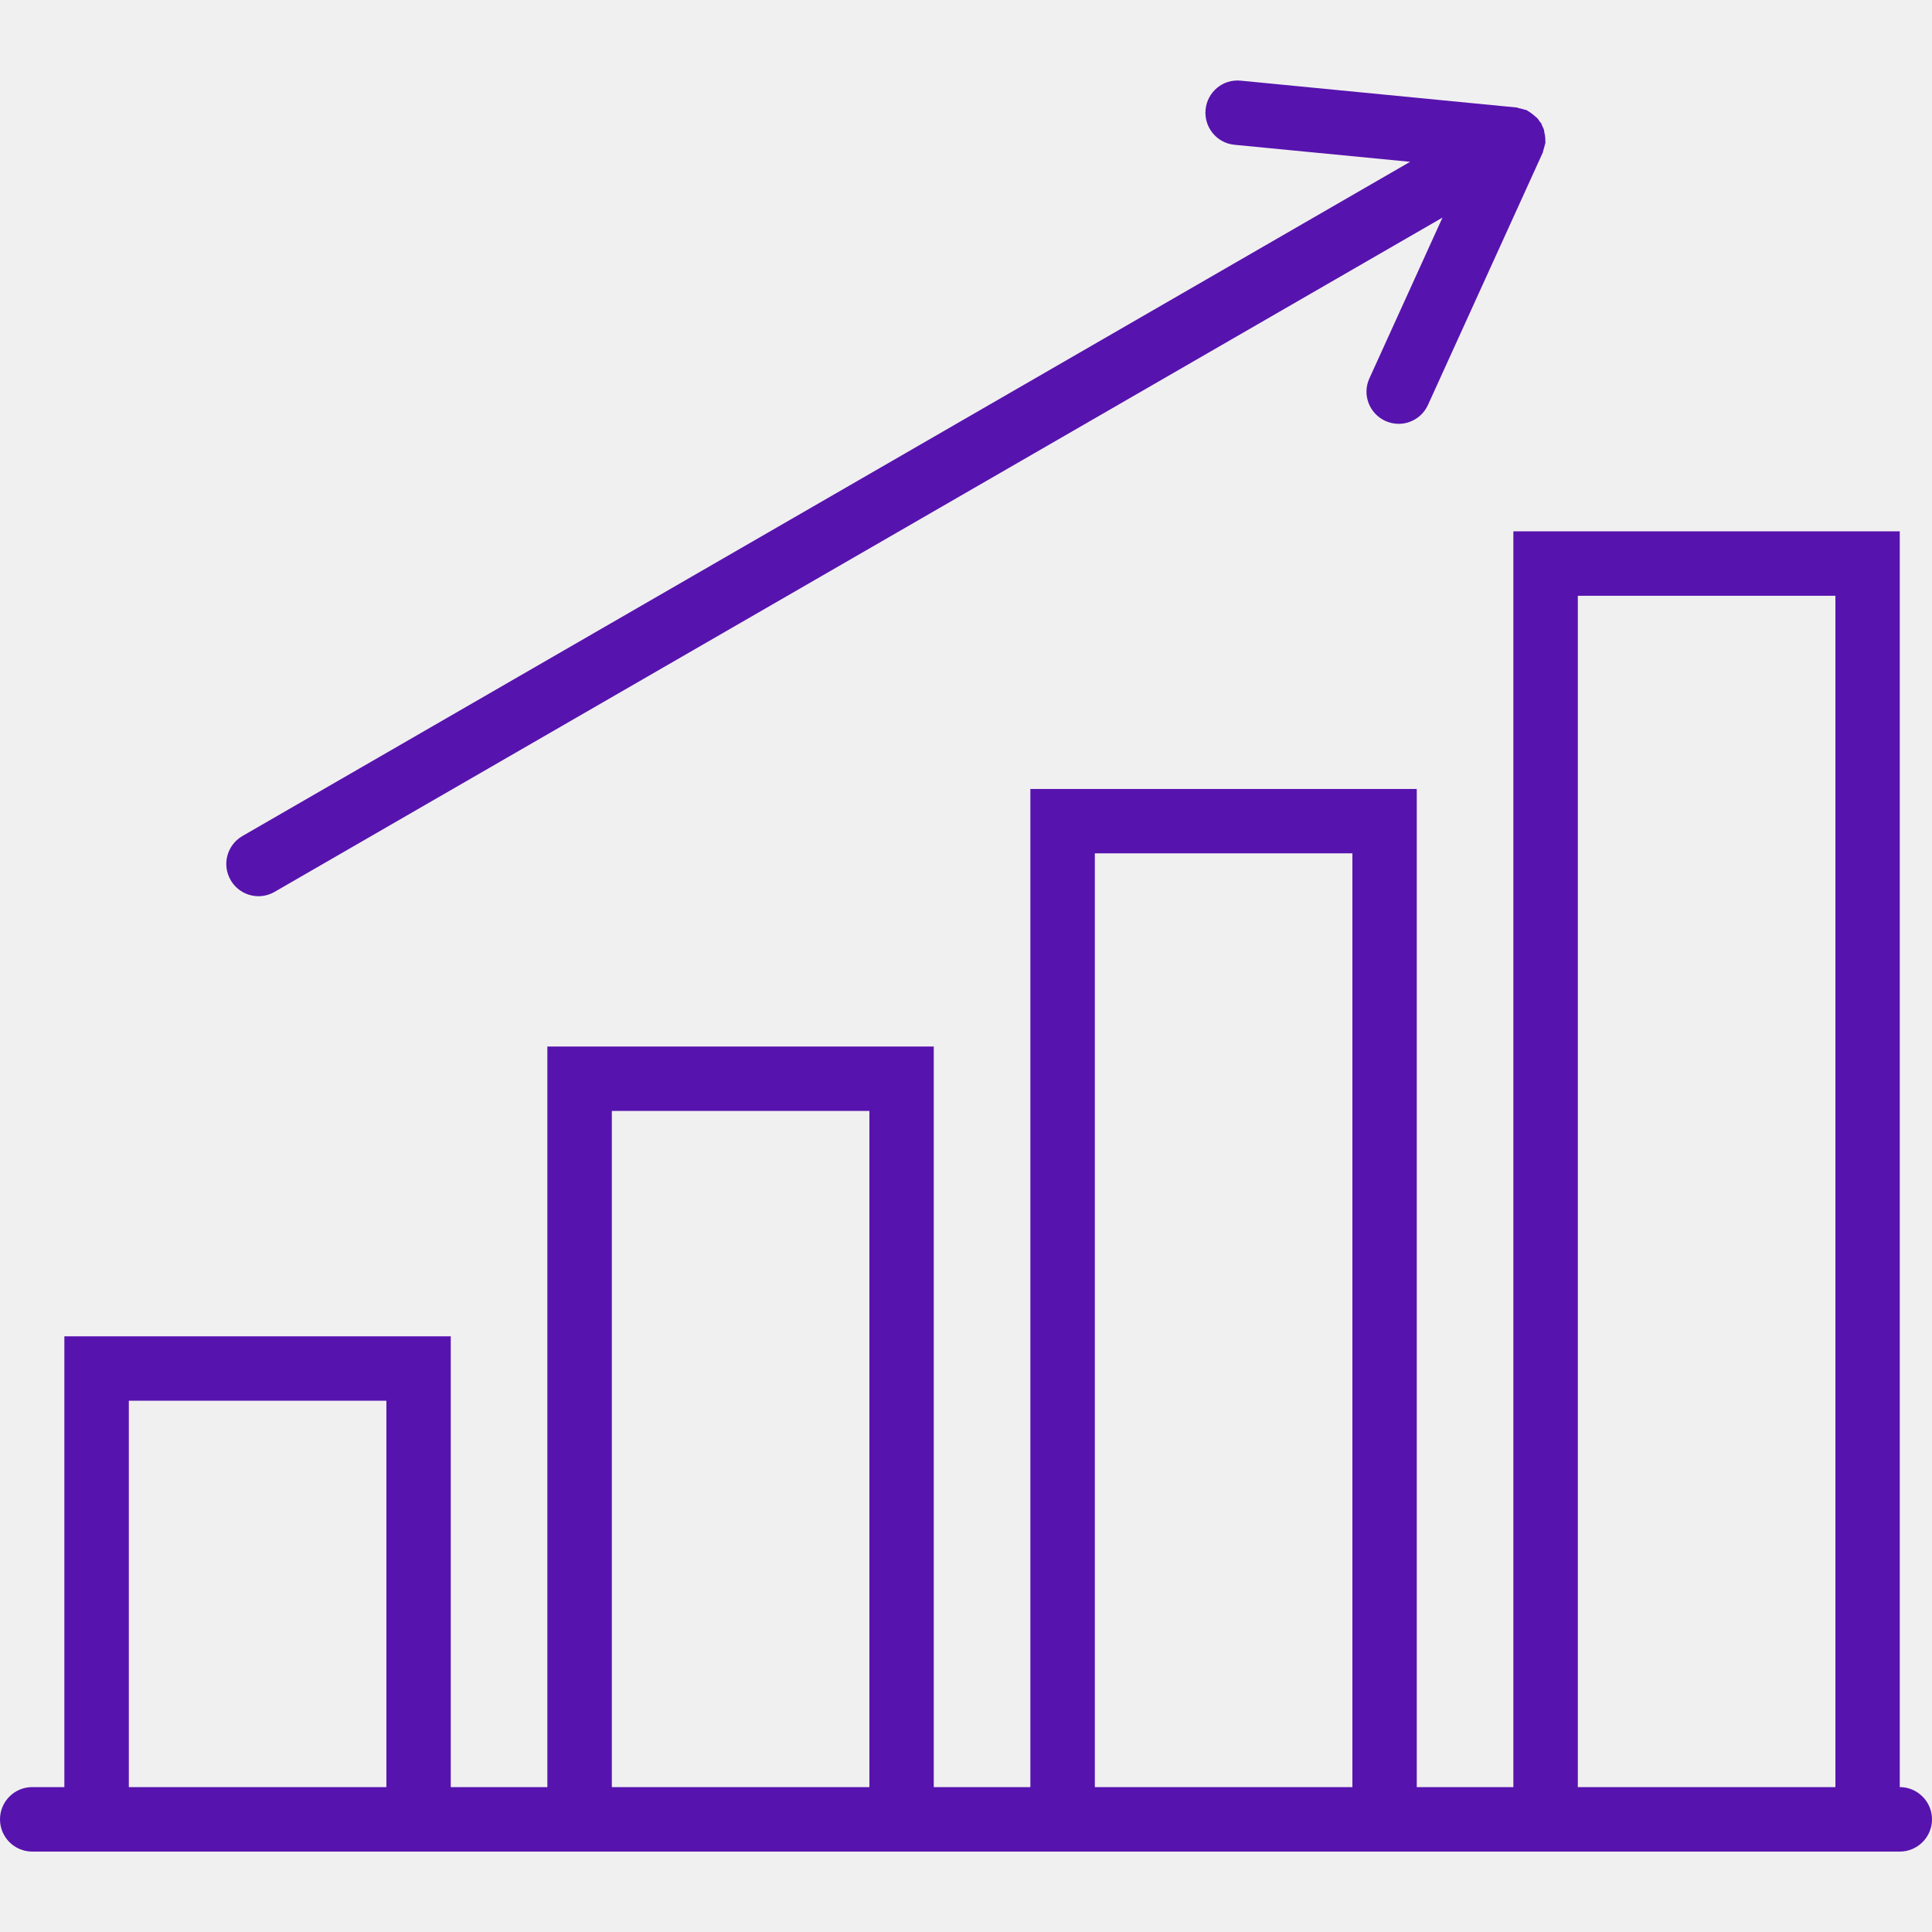
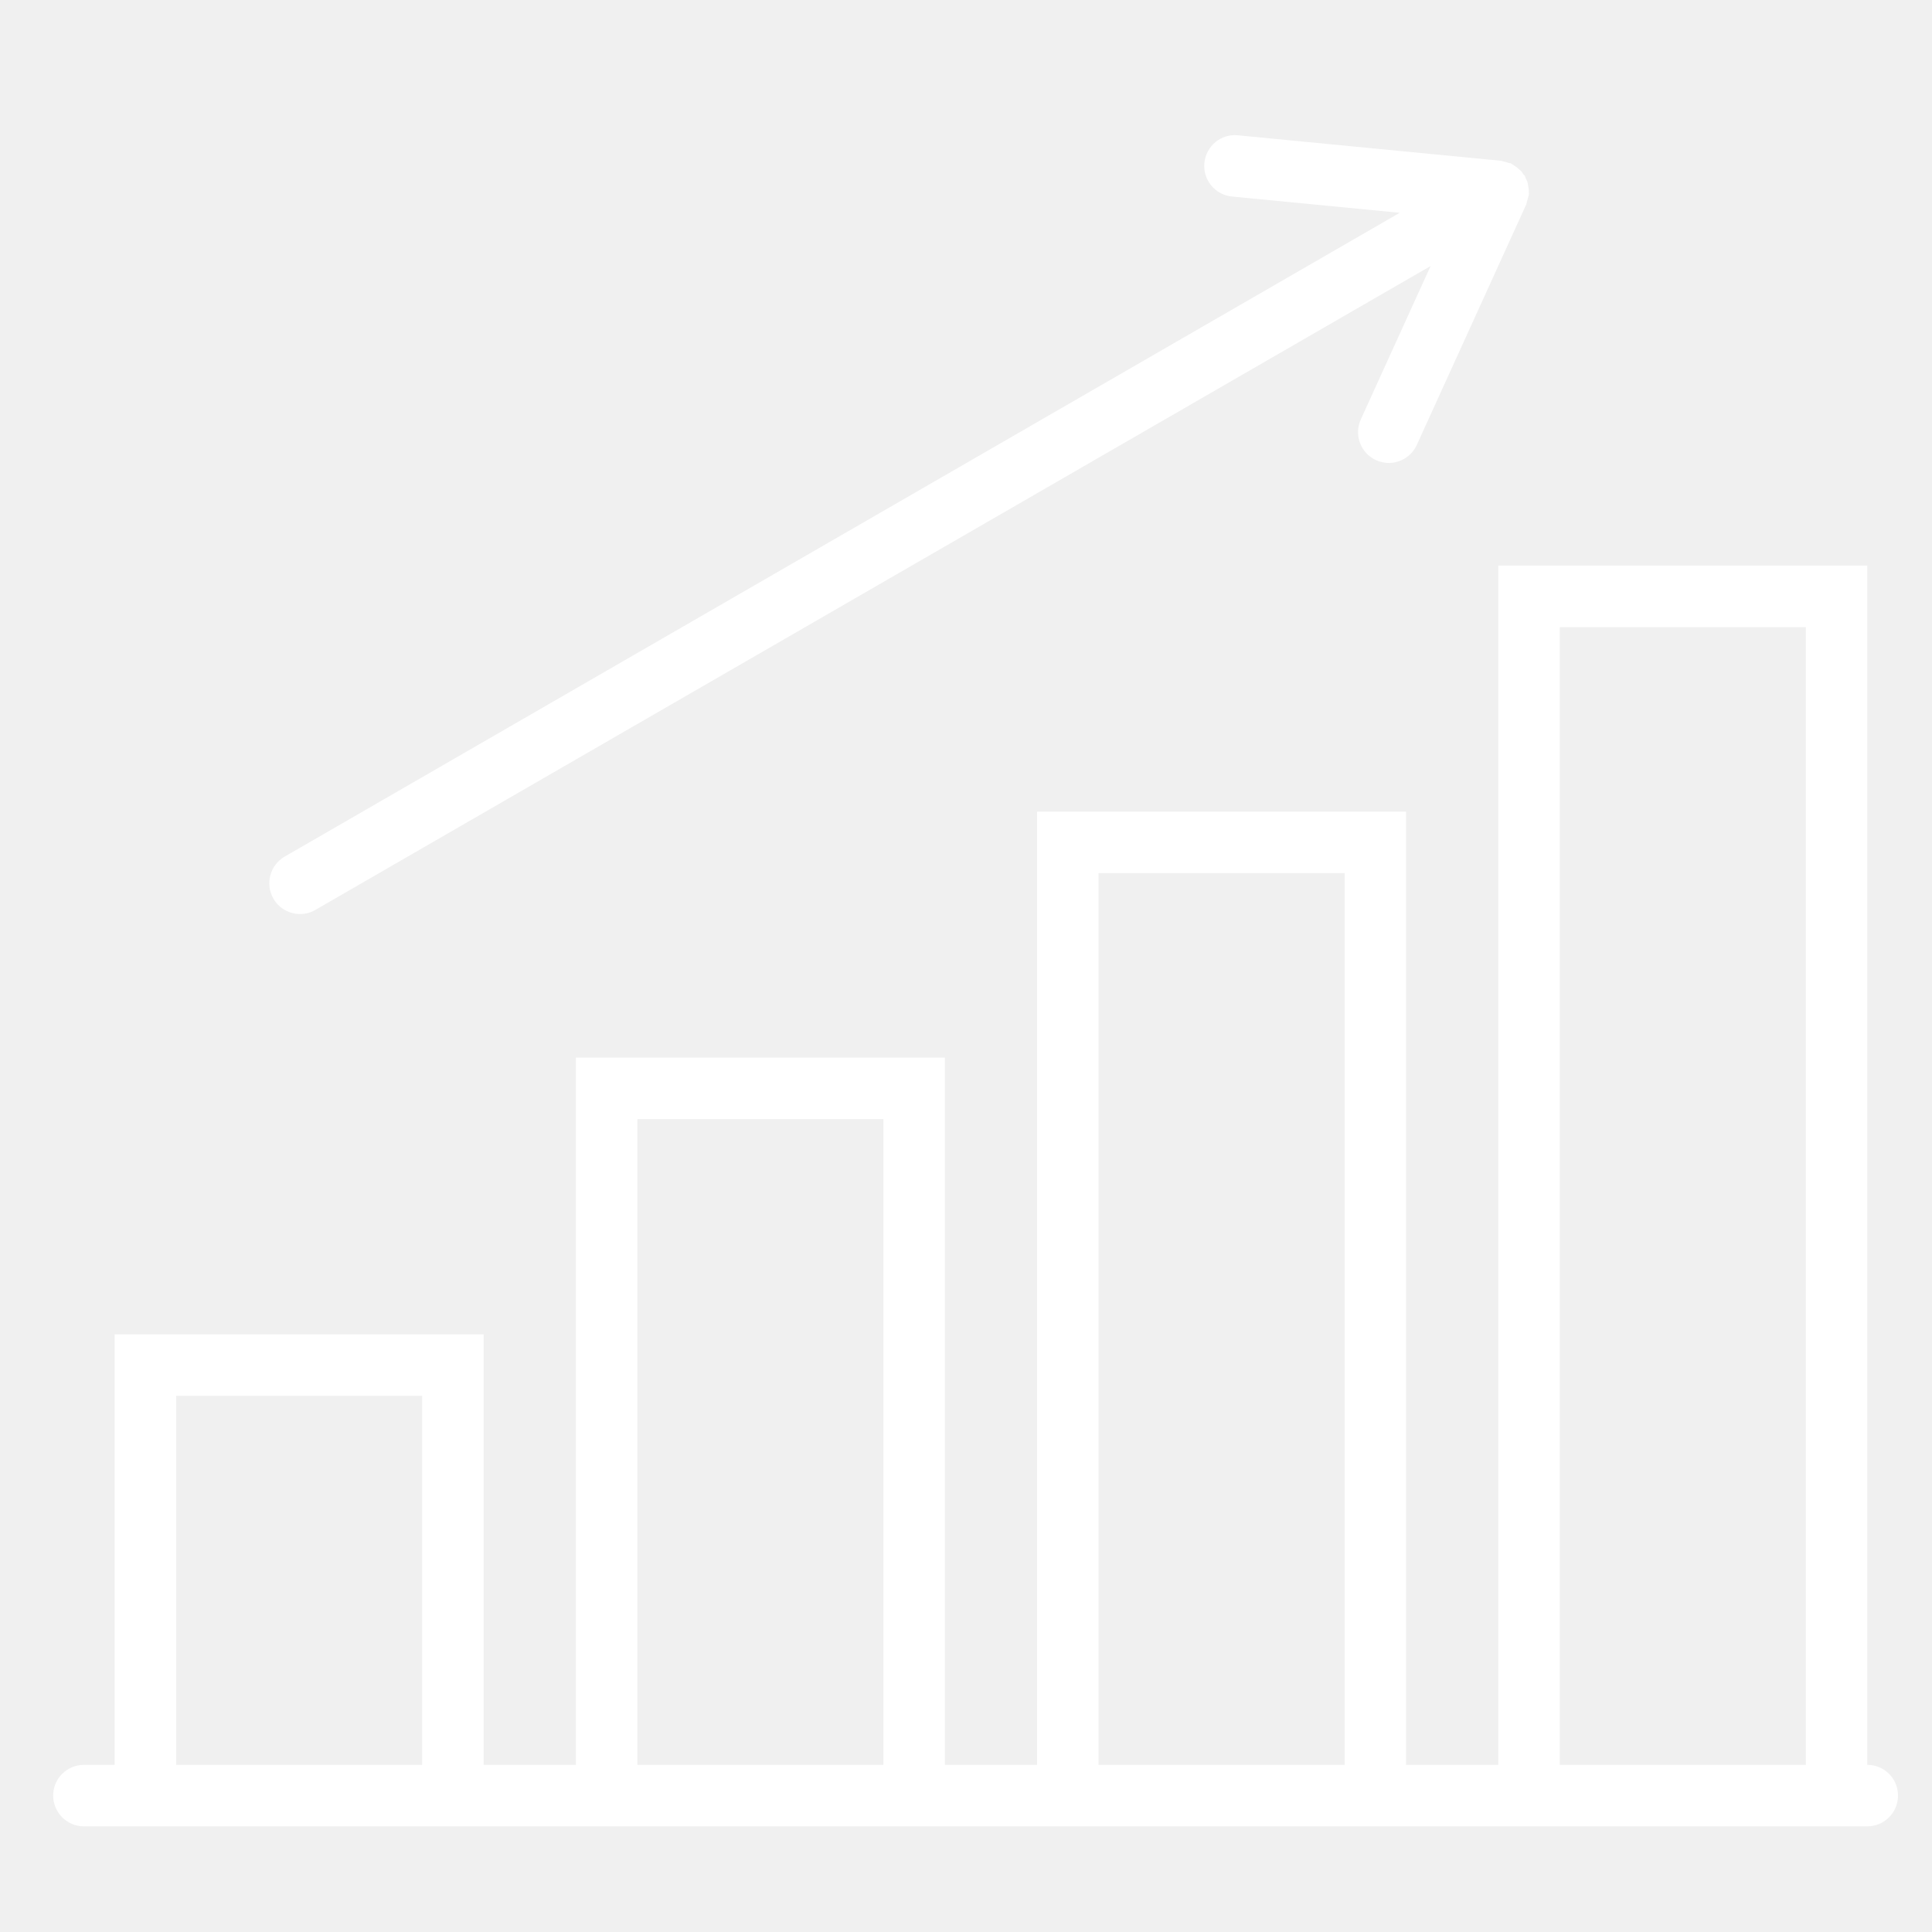
- <svg xmlns="http://www.w3.org/2000/svg" width="16" height="16" viewBox="0 0 16 16" fill="none">
-   <path d="M15.733 14.8V4.4H12.533V14.8H11.733V6.534H8.533V14.8H7.733V8.667H4.533V14.8H3.733V11.067H0.533V14.8H0.267C0.119 14.8 0 14.92 0 15.067C0 15.214 0.119 15.334 0.267 15.334H0.533H3.733H4.533H7.733H8.533H11.733H12.533H15.733C15.88 15.334 16 15.214 16 15.067C16 14.92 15.88 14.8 15.733 14.8ZM1.067 14.8V11.6H3.2V14.8H1.067ZM5.067 14.8V9.2H7.2V14.8H5.067ZM9.067 14.8V7.067H11.2V14.8H9.067ZM13.067 14.8V4.934H15.2V14.8H13.067Z" fill="#5713AE" />
-   <path d="M2.141 7.422C2.186 7.422 2.232 7.41 2.274 7.386L11.946 1.802L11.341 3.133C11.279 3.267 11.339 3.425 11.473 3.486C11.508 3.502 11.546 3.51 11.583 3.51C11.684 3.51 11.781 3.452 11.826 3.353L12.776 1.265C12.779 1.259 12.778 1.252 12.781 1.245C12.786 1.23 12.79 1.217 12.793 1.202C12.794 1.194 12.798 1.188 12.799 1.181C12.799 1.177 12.798 1.175 12.798 1.172C12.798 1.161 12.797 1.152 12.797 1.142C12.796 1.127 12.794 1.113 12.79 1.099C12.788 1.089 12.788 1.078 12.784 1.068C12.781 1.059 12.775 1.051 12.771 1.041C12.768 1.035 12.768 1.028 12.764 1.022C12.76 1.015 12.754 1.012 12.75 1.005C12.744 0.997 12.74 0.988 12.733 0.981C12.726 0.973 12.717 0.967 12.709 0.96C12.698 0.95 12.687 0.941 12.675 0.933C12.667 0.928 12.659 0.922 12.65 0.917C12.647 0.916 12.646 0.913 12.643 0.912C12.636 0.909 12.629 0.91 12.622 0.907C12.608 0.902 12.593 0.898 12.578 0.896C12.571 0.894 12.566 0.89 12.558 0.89L10.275 0.668C10.127 0.653 9.998 0.762 9.984 0.908C9.97 1.054 10.077 1.185 10.223 1.199L11.678 1.34L2.007 6.924C1.88 6.998 1.836 7.161 1.91 7.288C1.959 7.374 2.049 7.422 2.141 7.422Z" fill="#5713AE" />
+ <svg xmlns="http://www.w3.org/2000/svg" width="29" height="29" viewBox="0 0 29 29" fill="none">
+   <g clip-path="url(#clip0)">
+     <path d="M28.029 26.491V8.49H22.49V26.491H21.106V12.183H15.567V26.491H14.183V15.875H8.644V26.491H7.26V20.029H1.721V26.491H1.26C1.005 26.491 0.798 26.697 0.798 26.952C0.798 27.207 1.005 27.414 1.26 27.414H1.721H7.26H8.644H14.183H15.567H21.106H22.49H28.029C28.284 27.414 28.49 27.207 28.49 26.952C28.49 26.697 28.284 26.491 28.029 26.491ZM2.644 26.491V20.952H6.337V26.491H2.644ZM9.567 26.491V16.798H13.26V26.491H9.567ZM16.49 26.491V13.106H20.183V26.491H16.49ZM23.413 26.491V9.414H27.106V26.491H23.413Z" fill="white" />
+     <path d="M4.504 13.72C4.582 13.72 4.662 13.7 4.734 13.658L21.474 3.993L20.426 6.296C20.321 6.528 20.423 6.802 20.655 6.907C20.717 6.936 20.782 6.949 20.846 6.949C21.022 6.949 21.189 6.848 21.267 6.678L22.911 3.065C22.916 3.053 22.915 3.041 22.919 3.029C22.928 3.004 22.935 2.981 22.939 2.955C22.942 2.942 22.949 2.931 22.95 2.918C22.95 2.912 22.948 2.908 22.949 2.902C22.95 2.885 22.948 2.868 22.947 2.851C22.945 2.825 22.941 2.801 22.936 2.776C22.932 2.759 22.931 2.741 22.925 2.724C22.919 2.707 22.91 2.693 22.902 2.677C22.896 2.666 22.896 2.654 22.89 2.643C22.884 2.632 22.872 2.625 22.865 2.615C22.855 2.6 22.848 2.585 22.836 2.572C22.824 2.558 22.809 2.549 22.795 2.536C22.776 2.519 22.758 2.503 22.736 2.49C22.722 2.48 22.709 2.47 22.693 2.462C22.688 2.46 22.686 2.455 22.68 2.453C22.669 2.448 22.656 2.449 22.645 2.445C22.619 2.436 22.595 2.429 22.568 2.424C22.556 2.422 22.547 2.415 22.534 2.414L18.582 2.031C18.326 2.005 18.103 2.193 18.078 2.446C18.053 2.7 18.239 2.925 18.493 2.95L21.011 3.194L4.273 12.858C4.052 12.986 3.977 13.268 4.104 13.489C4.189 13.637 4.344 13.72 4.504 13.72Z" fill="white" />
+   </g>
+   <defs>
+     <clipPath id="clip0">
+       <rect width="27.692" height="27.692" fill="white" transform="translate(0.798096 0.875)" />
+     </clipPath>
+   </defs>
</svg>
